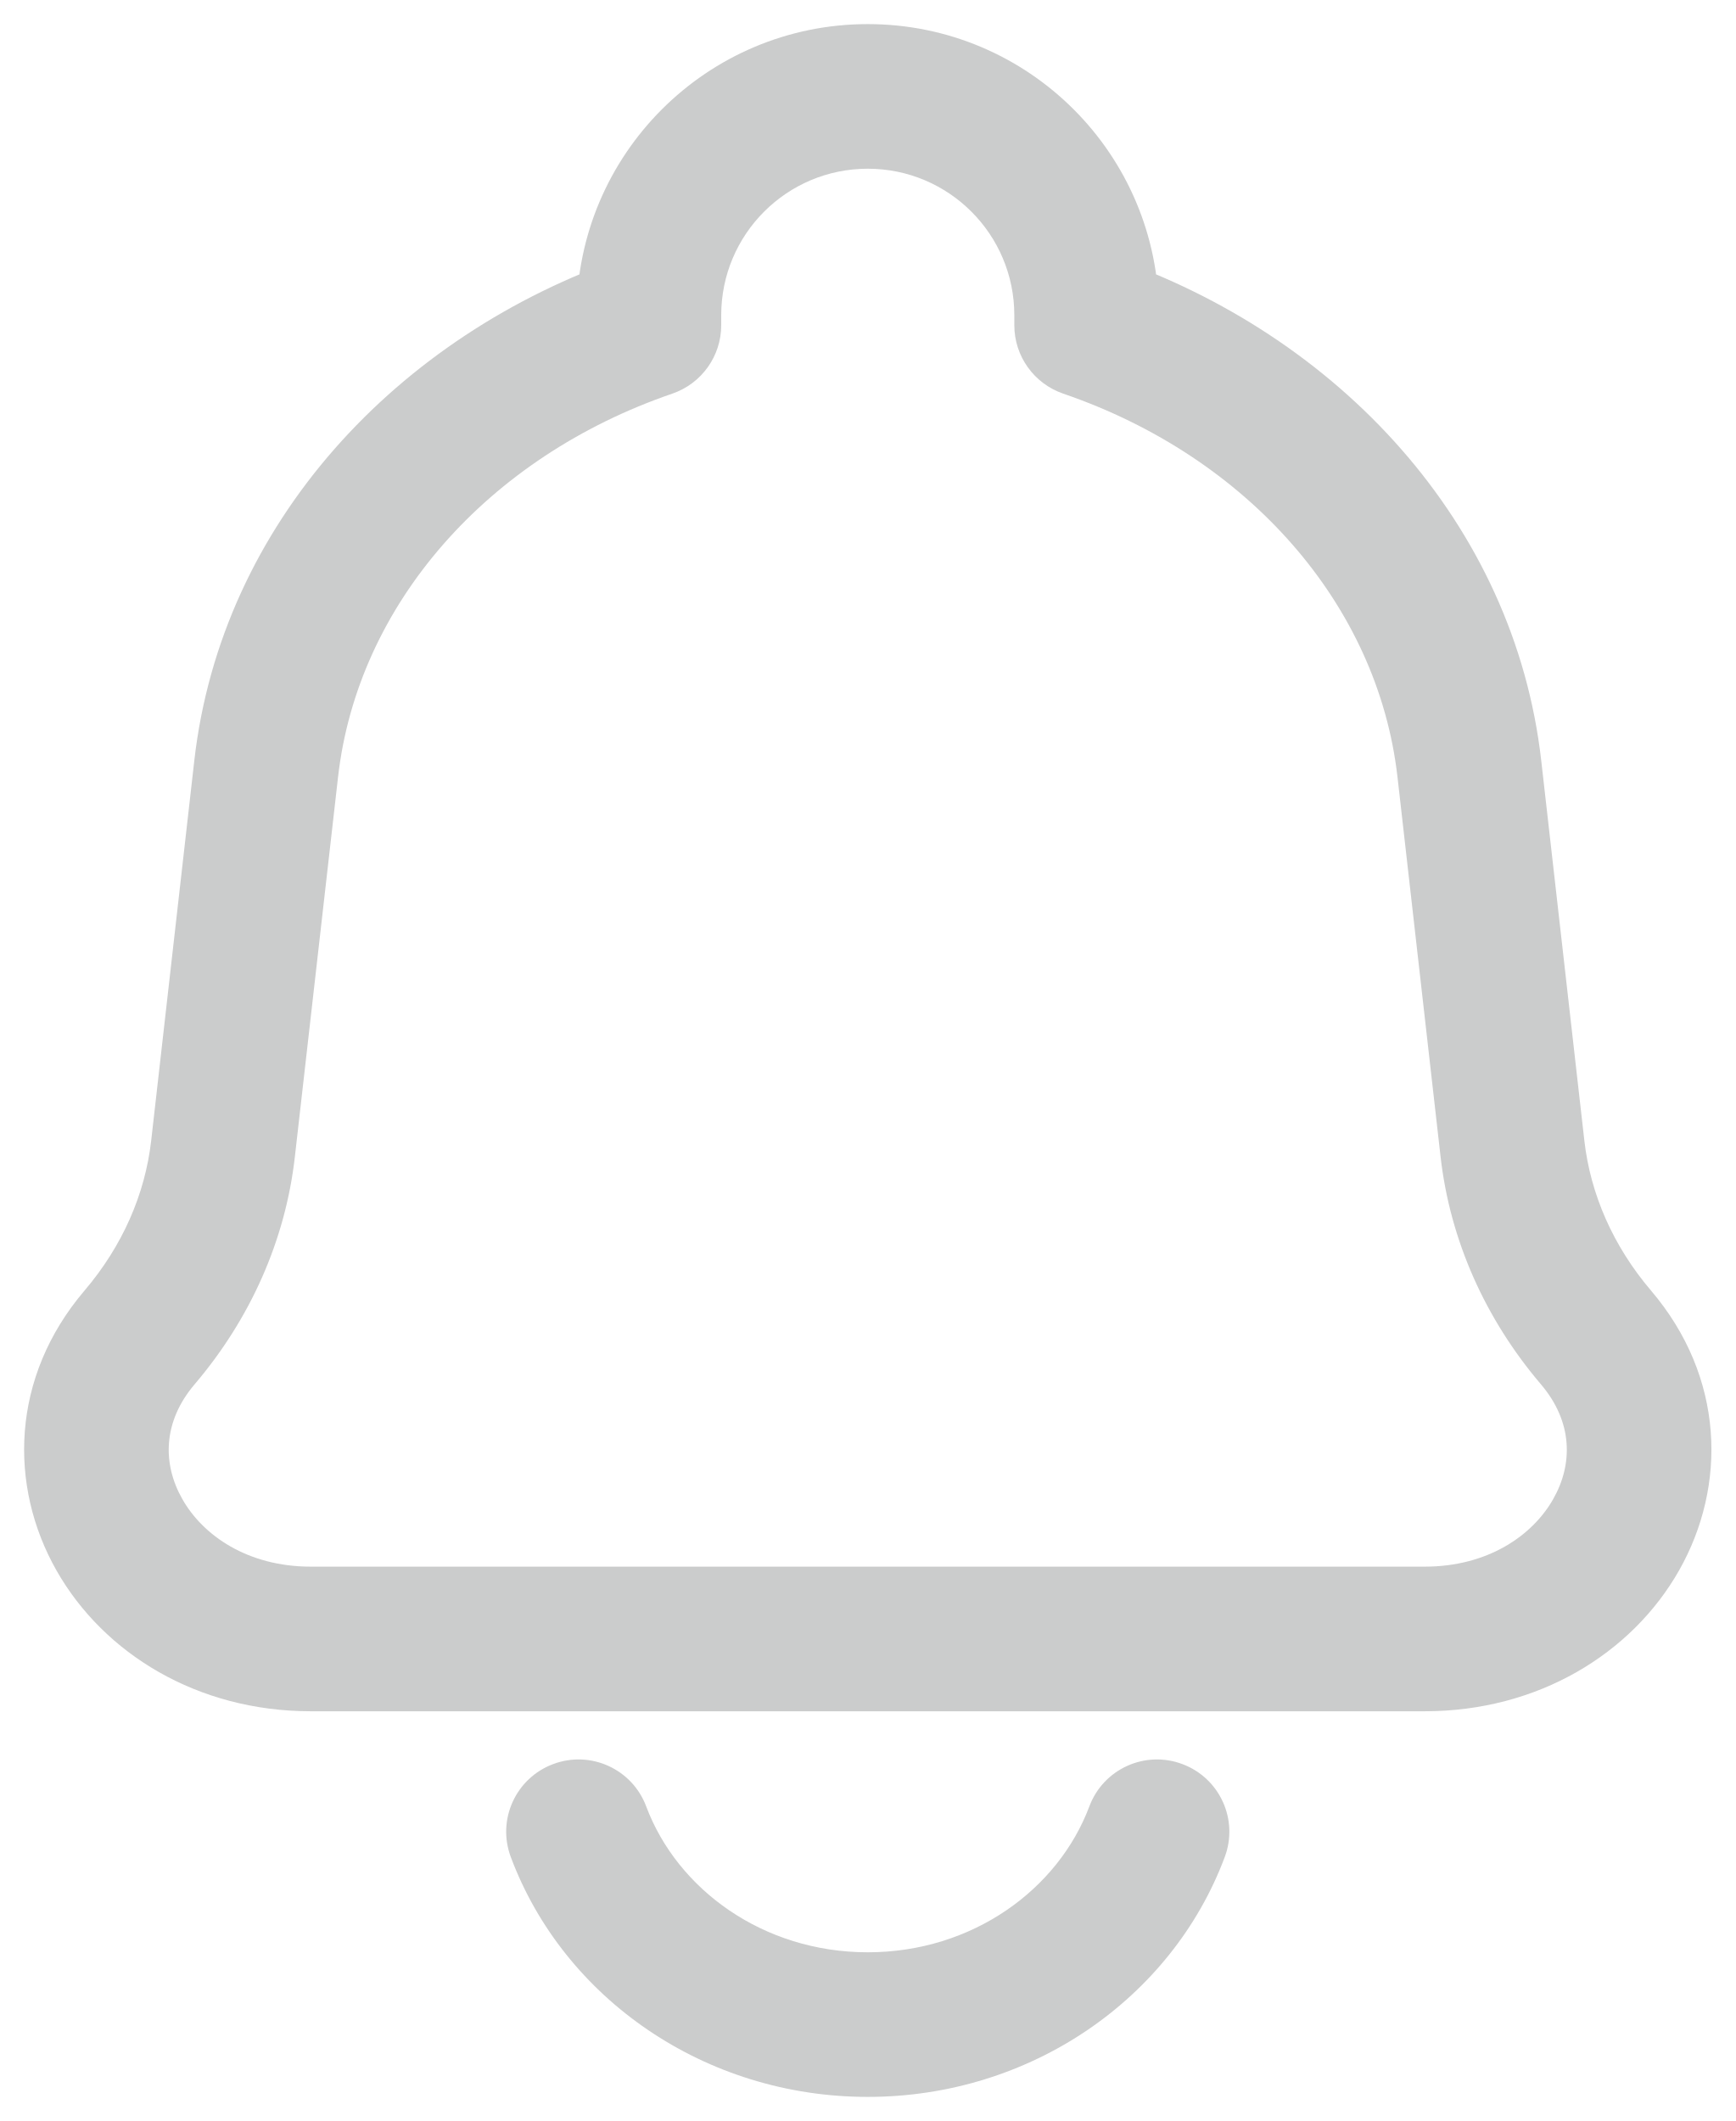
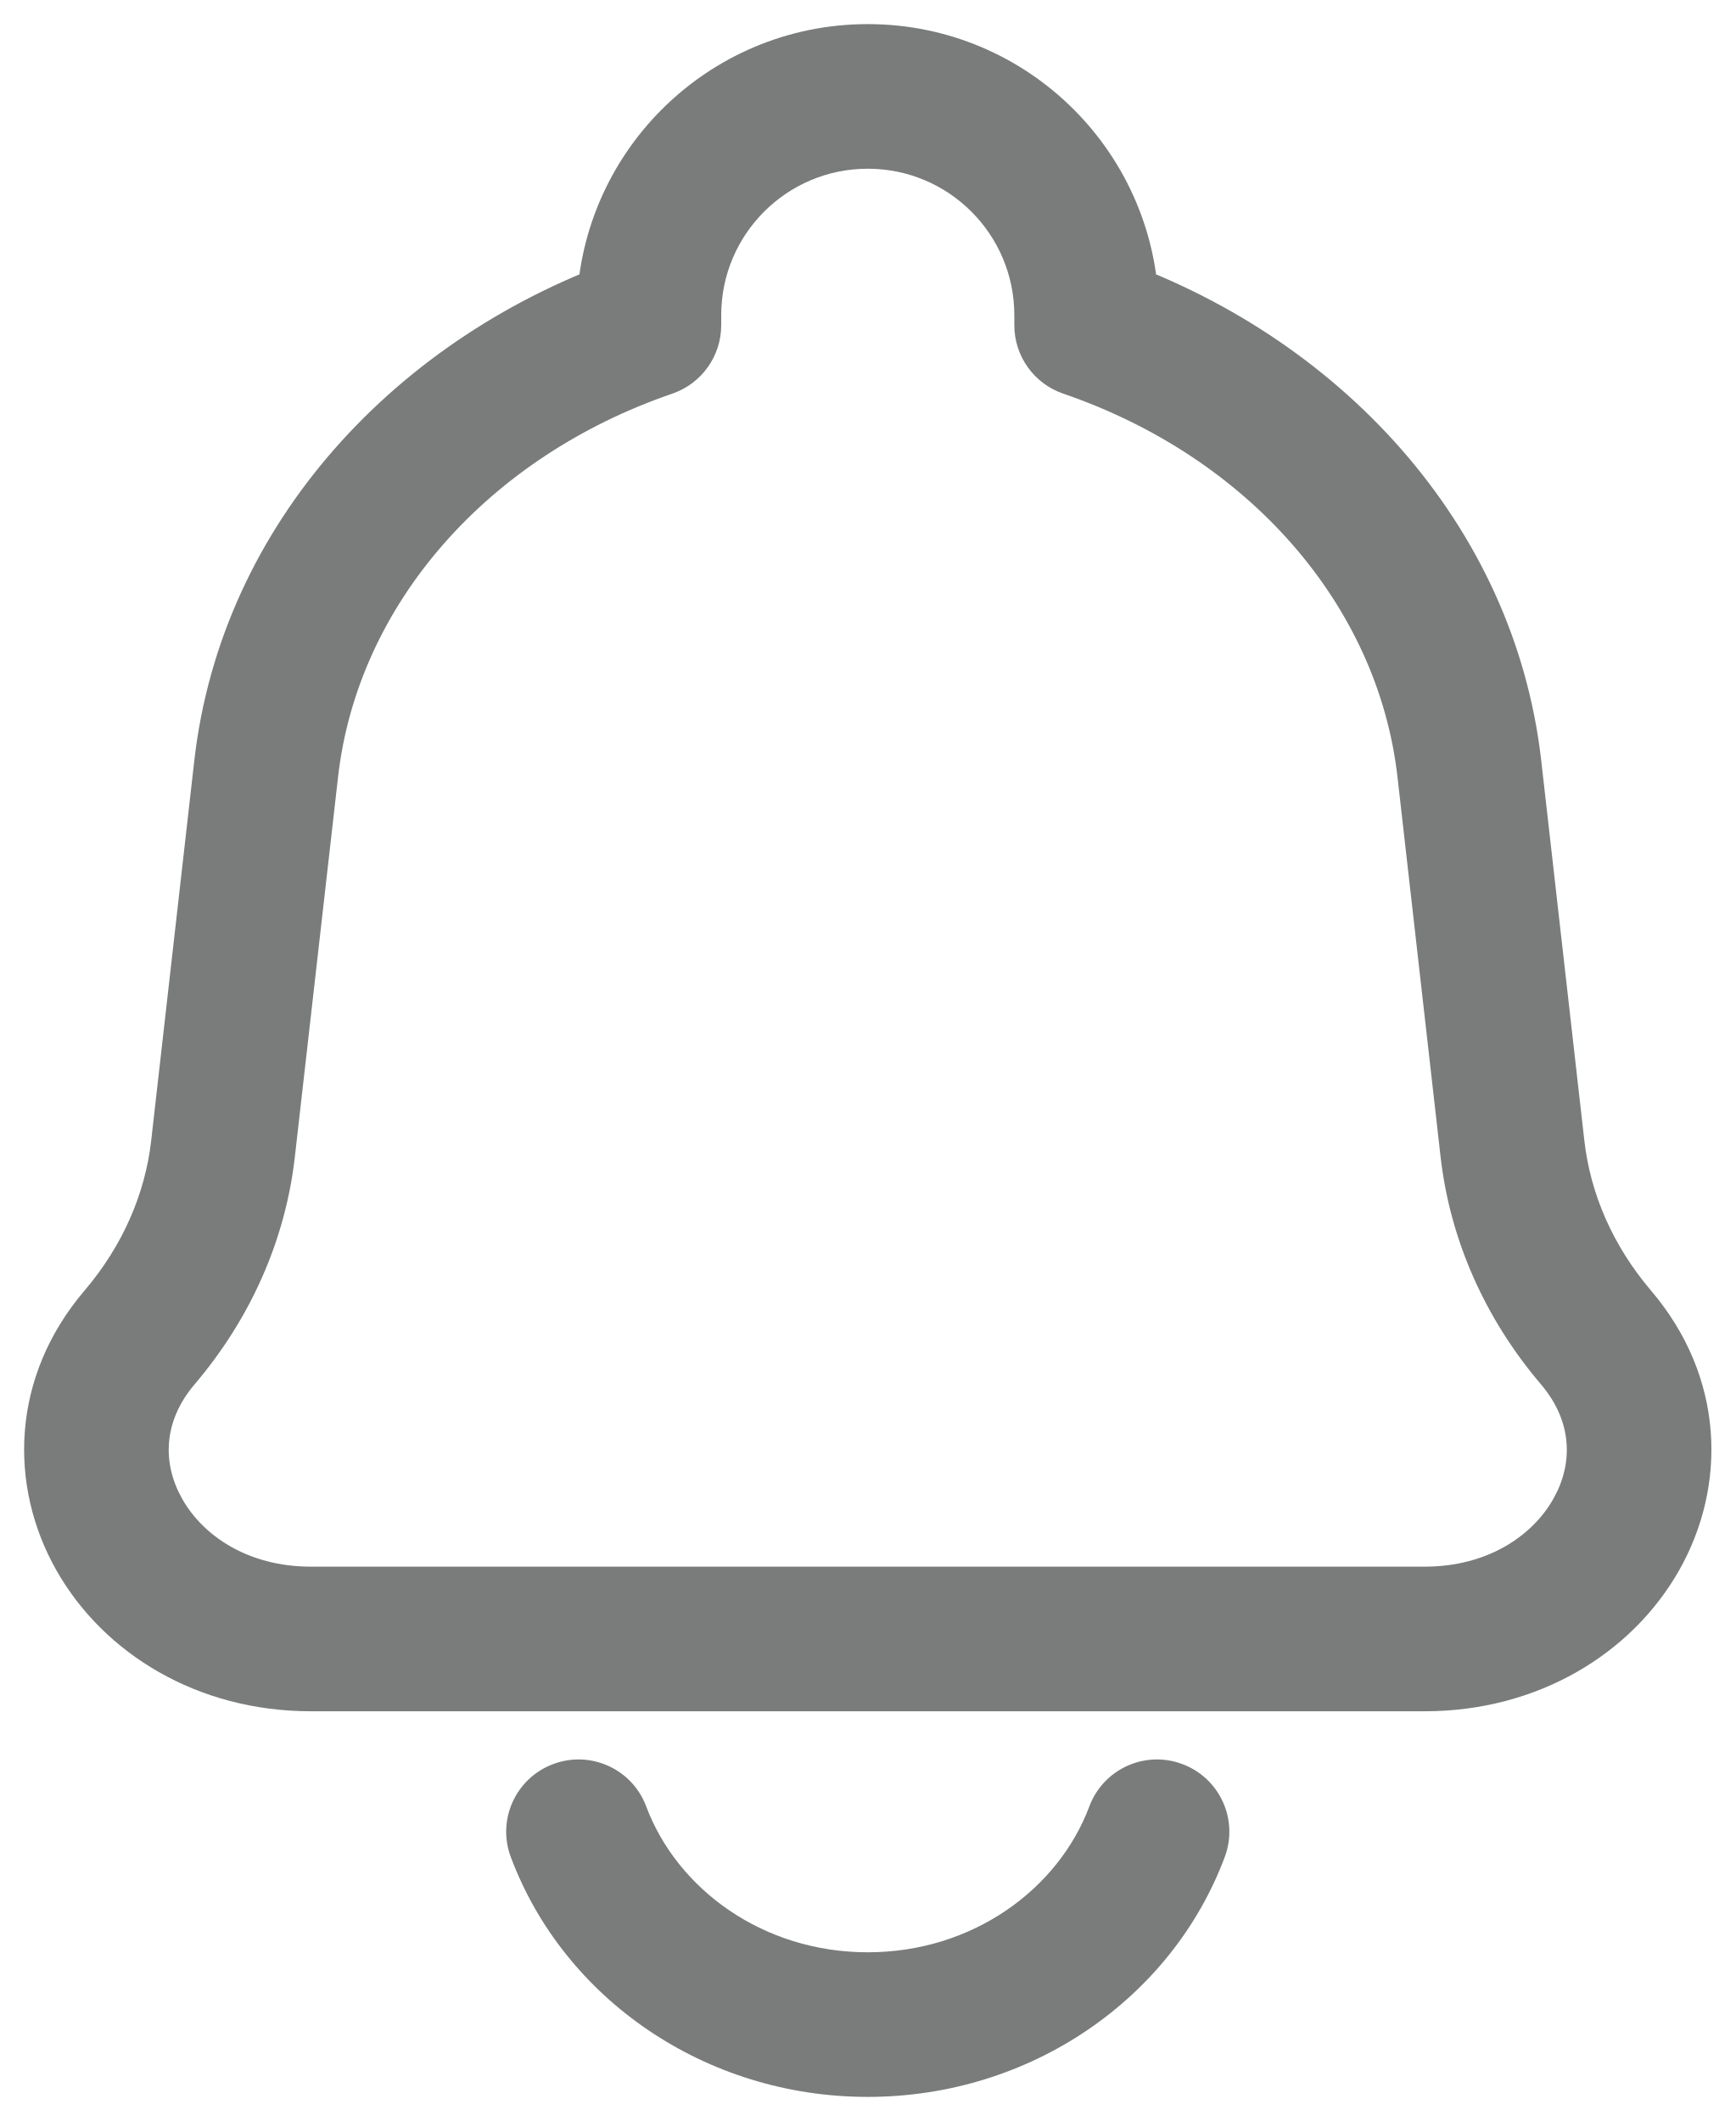
<svg xmlns="http://www.w3.org/2000/svg" width="18" height="22" viewBox="0 0 18 22" fill="none">
-   <path d="M15.239 7.975L14.494 8.06L15.239 7.975ZM15.687 11.915L16.432 11.831V11.831L15.687 11.915ZM2.313 11.915L1.568 11.831L1.568 11.831L2.313 11.915ZM2.76 7.975L3.506 8.06L2.76 7.975ZM1.448 13.872L0.877 13.386H0.877L1.448 13.872ZM16.552 13.872L15.981 14.358L16.552 13.872ZM11.27 3.374H10.52C10.52 3.694 10.724 3.979 11.027 4.083L11.27 3.374ZM6.73 3.374L6.973 4.083C7.276 3.979 7.48 3.694 7.48 3.374H6.73ZM12.702 19.263C12.848 18.875 12.651 18.443 12.263 18.298C11.875 18.152 11.443 18.349 11.298 18.737L12.702 19.263ZM6.702 18.737C6.557 18.349 6.125 18.152 5.737 18.298C5.349 18.443 5.152 18.875 5.298 19.263L6.702 18.737ZM14.777 16.25H3.223V17.75H14.777V16.25ZM14.494 8.06L14.941 12L16.432 11.831L15.985 7.891L14.494 8.06ZM3.058 12L3.506 8.06L2.015 7.891L1.568 11.831L3.058 12ZM2.019 14.358C2.596 13.68 2.96 12.865 3.058 12L1.568 11.831C1.505 12.385 1.271 12.923 0.877 13.386L2.019 14.358ZM14.941 12C15.04 12.865 15.404 13.68 15.981 14.358L17.123 13.386C16.729 12.923 16.495 12.385 16.432 11.831L14.941 12ZM3.223 16.25C2.568 16.25 2.104 15.926 1.891 15.549C1.684 15.185 1.687 14.748 2.019 14.358L0.877 13.386C0.111 14.285 0.088 15.412 0.586 16.29C1.077 17.154 2.049 17.75 3.223 17.75V16.25ZM14.777 17.75C15.95 17.75 16.923 17.154 17.414 16.29C17.912 15.412 17.889 14.285 17.123 13.386L15.981 14.358C16.313 14.748 16.316 15.185 16.109 15.549C15.896 15.926 15.432 16.25 14.777 16.25V17.75ZM12.02 3.374V3.27H10.52V3.374H12.02ZM15.985 7.891C15.706 5.43 13.881 3.475 11.513 2.664L11.027 4.083C12.944 4.74 14.291 6.271 14.494 8.06L15.985 7.891ZM7.48 3.374V3.27H5.98V3.374H7.48ZM3.506 8.06C3.709 6.271 5.056 4.74 6.973 4.083L6.487 2.664C4.119 3.475 2.294 5.43 2.015 7.891L3.506 8.06ZM9 1.75C9.839 1.75 10.52 2.43 10.52 3.27H12.02C12.02 1.602 10.668 0.25 9 0.25V1.75ZM9 0.25C7.332 0.25 5.98 1.602 5.98 3.27H7.48C7.48 2.43 8.161 1.75 9 1.75V0.25ZM11.298 18.737C10.975 19.598 10.085 20.25 9 20.25V21.75C10.685 21.75 12.152 20.733 12.702 19.263L11.298 18.737ZM9 20.25C7.915 20.25 7.025 19.598 6.702 18.737L5.298 19.263C5.848 20.733 7.315 21.75 9 21.75V20.25Z" fill="#797C7B" fill-opacity="0.39" />
+   <path d="M15.239 7.975L14.494 8.06L15.239 7.975ZM15.687 11.915L16.432 11.831V11.831L15.687 11.915ZM2.313 11.915L1.568 11.831L1.568 11.831L2.313 11.915ZM2.76 7.975L3.506 8.06L2.76 7.975ZM1.448 13.872L0.877 13.386H0.877L1.448 13.872ZM16.552 13.872L15.981 14.358L16.552 13.872ZM11.27 3.374H10.52C10.52 3.694 10.724 3.979 11.027 4.083L11.27 3.374ZM6.73 3.374L6.973 4.083C7.276 3.979 7.48 3.694 7.48 3.374H6.73ZM12.702 19.263C12.848 18.875 12.651 18.443 12.263 18.298C11.875 18.152 11.443 18.349 11.298 18.737L12.702 19.263ZM6.702 18.737C6.557 18.349 6.125 18.152 5.737 18.298C5.349 18.443 5.152 18.875 5.298 19.263L6.702 18.737ZM14.777 16.25H3.223V17.75H14.777V16.25ZM14.494 8.06L14.941 12L16.432 11.831L15.985 7.891L14.494 8.06ZM3.058 12L3.506 8.06L2.015 7.891L1.568 11.831L3.058 12ZM2.019 14.358C2.596 13.68 2.96 12.865 3.058 12L1.568 11.831C1.505 12.385 1.271 12.923 0.877 13.386L2.019 14.358ZM14.941 12C15.04 12.865 15.404 13.68 15.981 14.358L17.123 13.386C16.729 12.923 16.495 12.385 16.432 11.831L14.941 12ZM3.223 16.25C2.568 16.25 2.104 15.926 1.891 15.549C1.684 15.185 1.687 14.748 2.019 14.358L0.877 13.386C0.111 14.285 0.088 15.412 0.586 16.29C1.077 17.154 2.049 17.75 3.223 17.75V16.25ZM14.777 17.75C15.95 17.75 16.923 17.154 17.414 16.29C17.912 15.412 17.889 14.285 17.123 13.386L15.981 14.358C16.313 14.748 16.316 15.185 16.109 15.549C15.896 15.926 15.432 16.25 14.777 16.25V17.75ZM12.02 3.374V3.27H10.52V3.374H12.02ZM15.985 7.891C15.706 5.43 13.881 3.475 11.513 2.664L11.027 4.083C12.944 4.74 14.291 6.271 14.494 8.06L15.985 7.891ZM7.48 3.374V3.27H5.98V3.374H7.48ZM3.506 8.06C3.709 6.271 5.056 4.74 6.973 4.083L6.487 2.664C4.119 3.475 2.294 5.43 2.015 7.891L3.506 8.06ZM9 1.75C9.839 1.75 10.52 2.43 10.52 3.27H12.02C12.02 1.602 10.668 0.25 9 0.25V1.75ZM9 0.25C7.332 0.25 5.98 1.602 5.98 3.27H7.48C7.48 2.43 8.161 1.75 9 1.75V0.25ZM11.298 18.737C10.975 19.598 10.085 20.25 9 20.25V21.75C10.685 21.75 12.152 20.733 12.702 19.263L11.298 18.737ZM9 20.25C7.915 20.25 7.025 19.598 6.702 18.737L5.298 19.263C5.848 20.733 7.315 21.75 9 21.75V20.25Z" fill="#797C7B" />
</svg>
